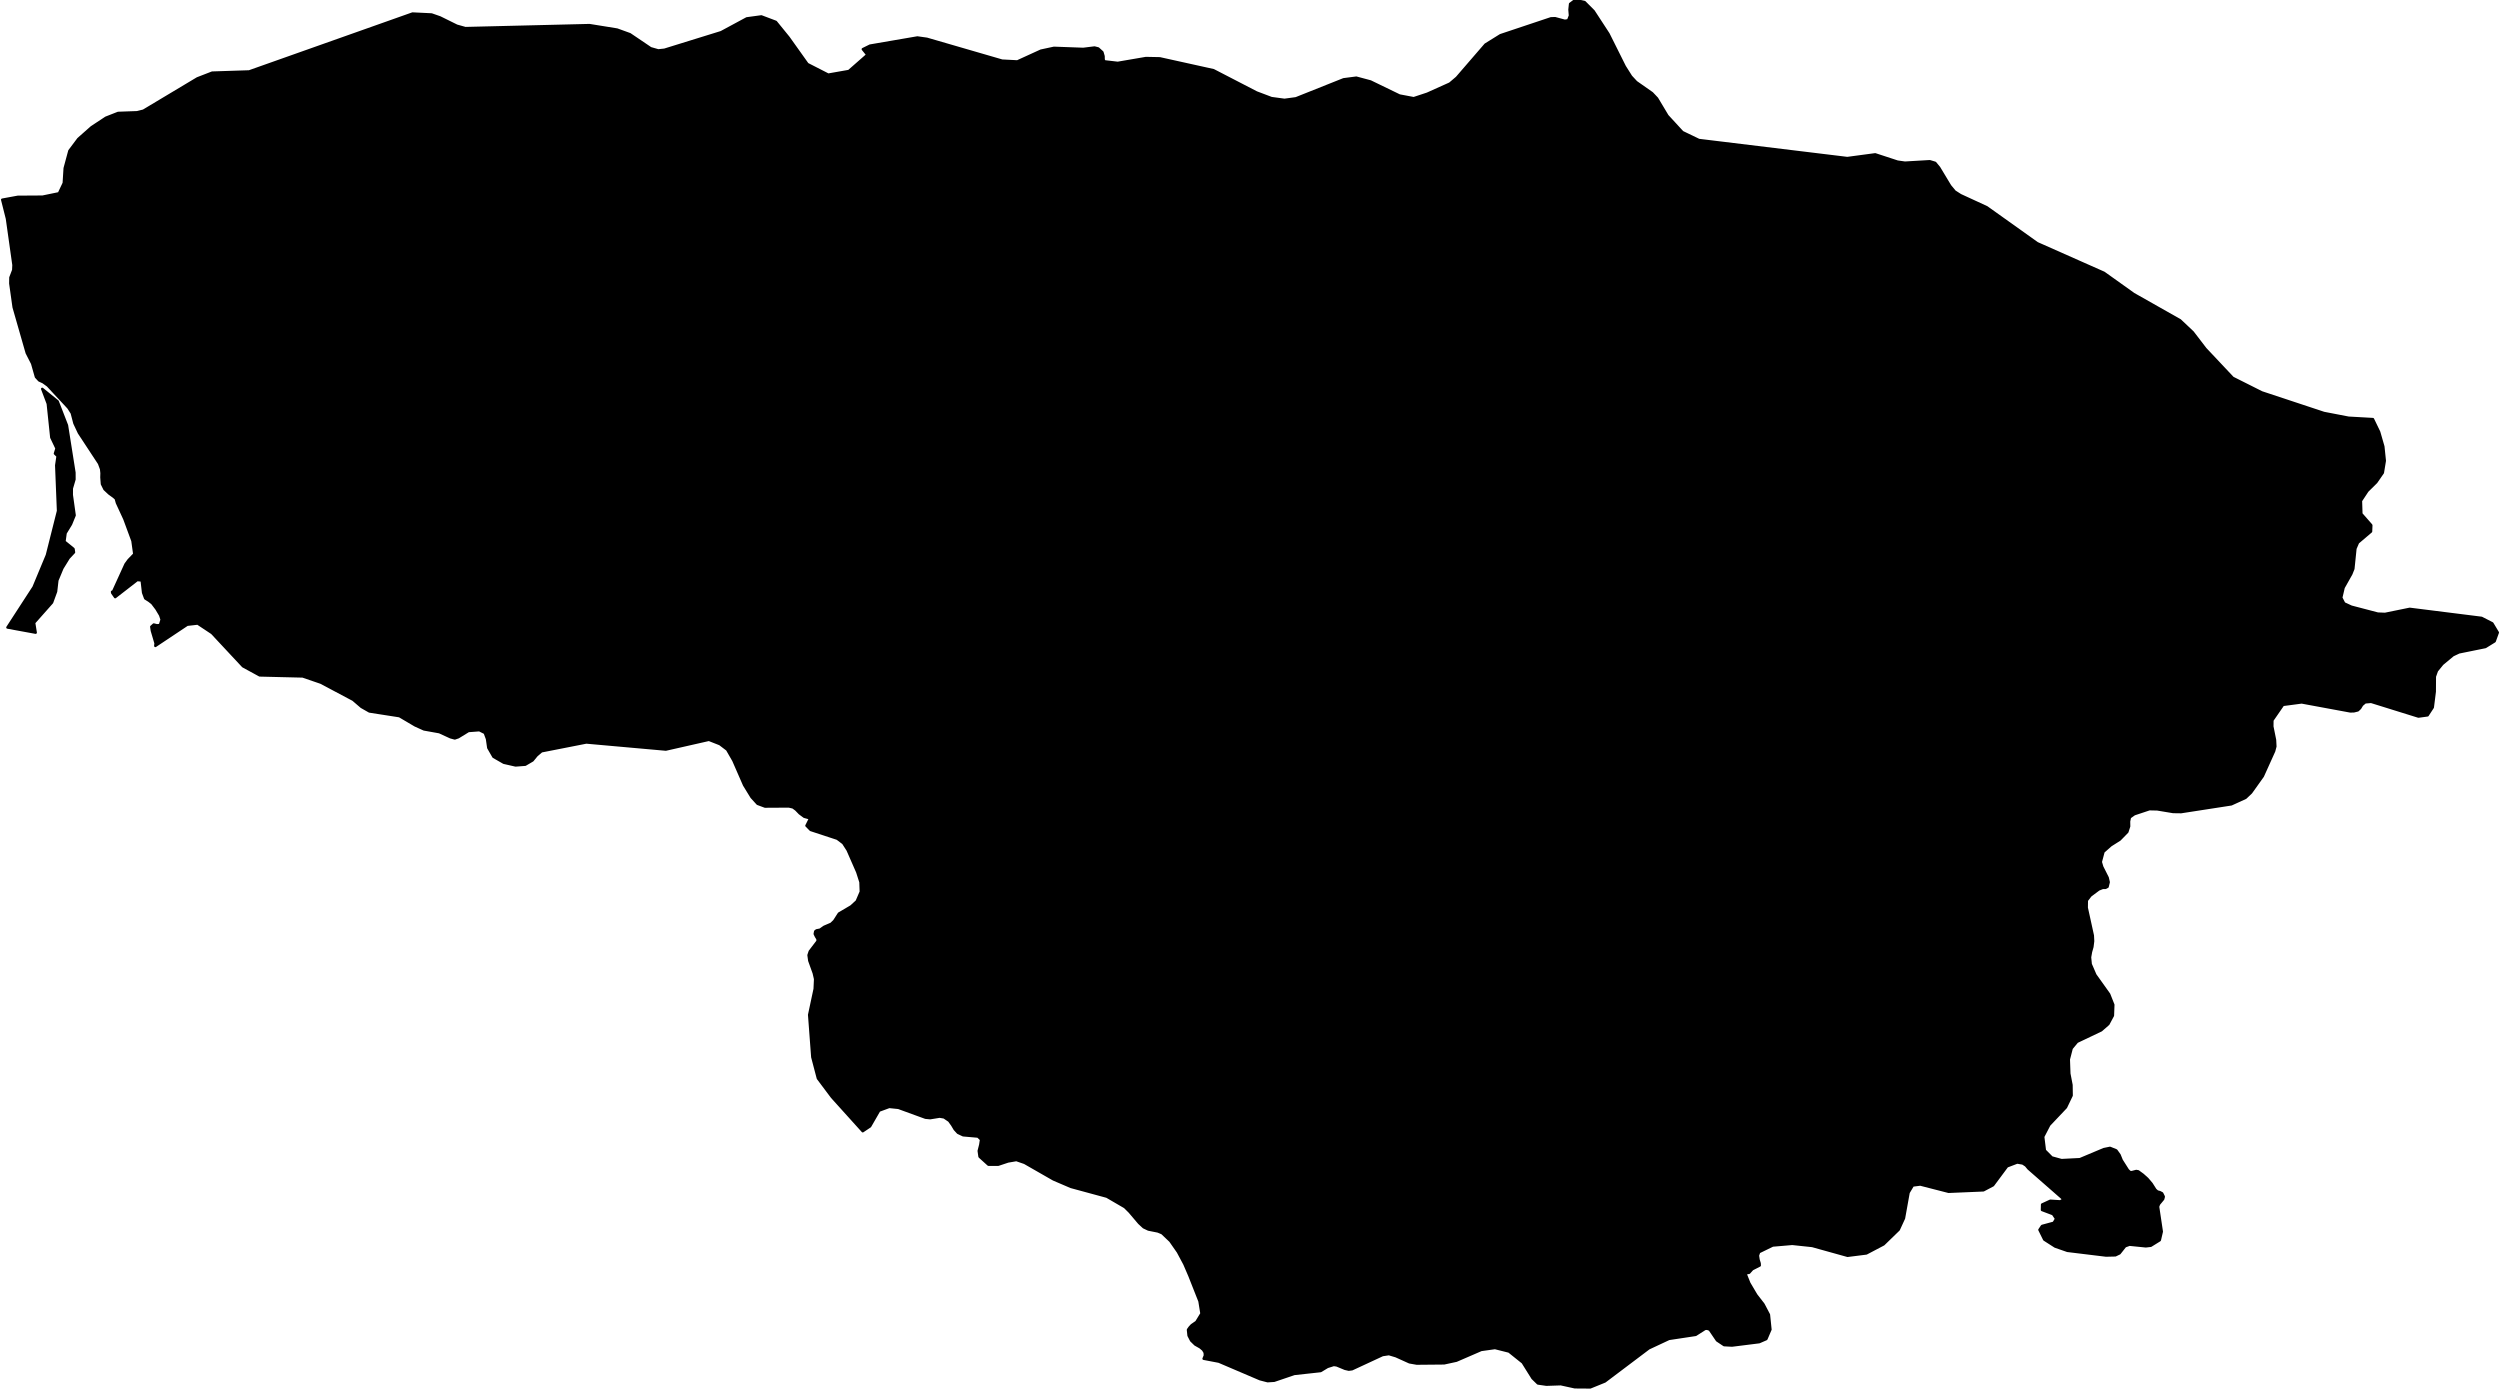
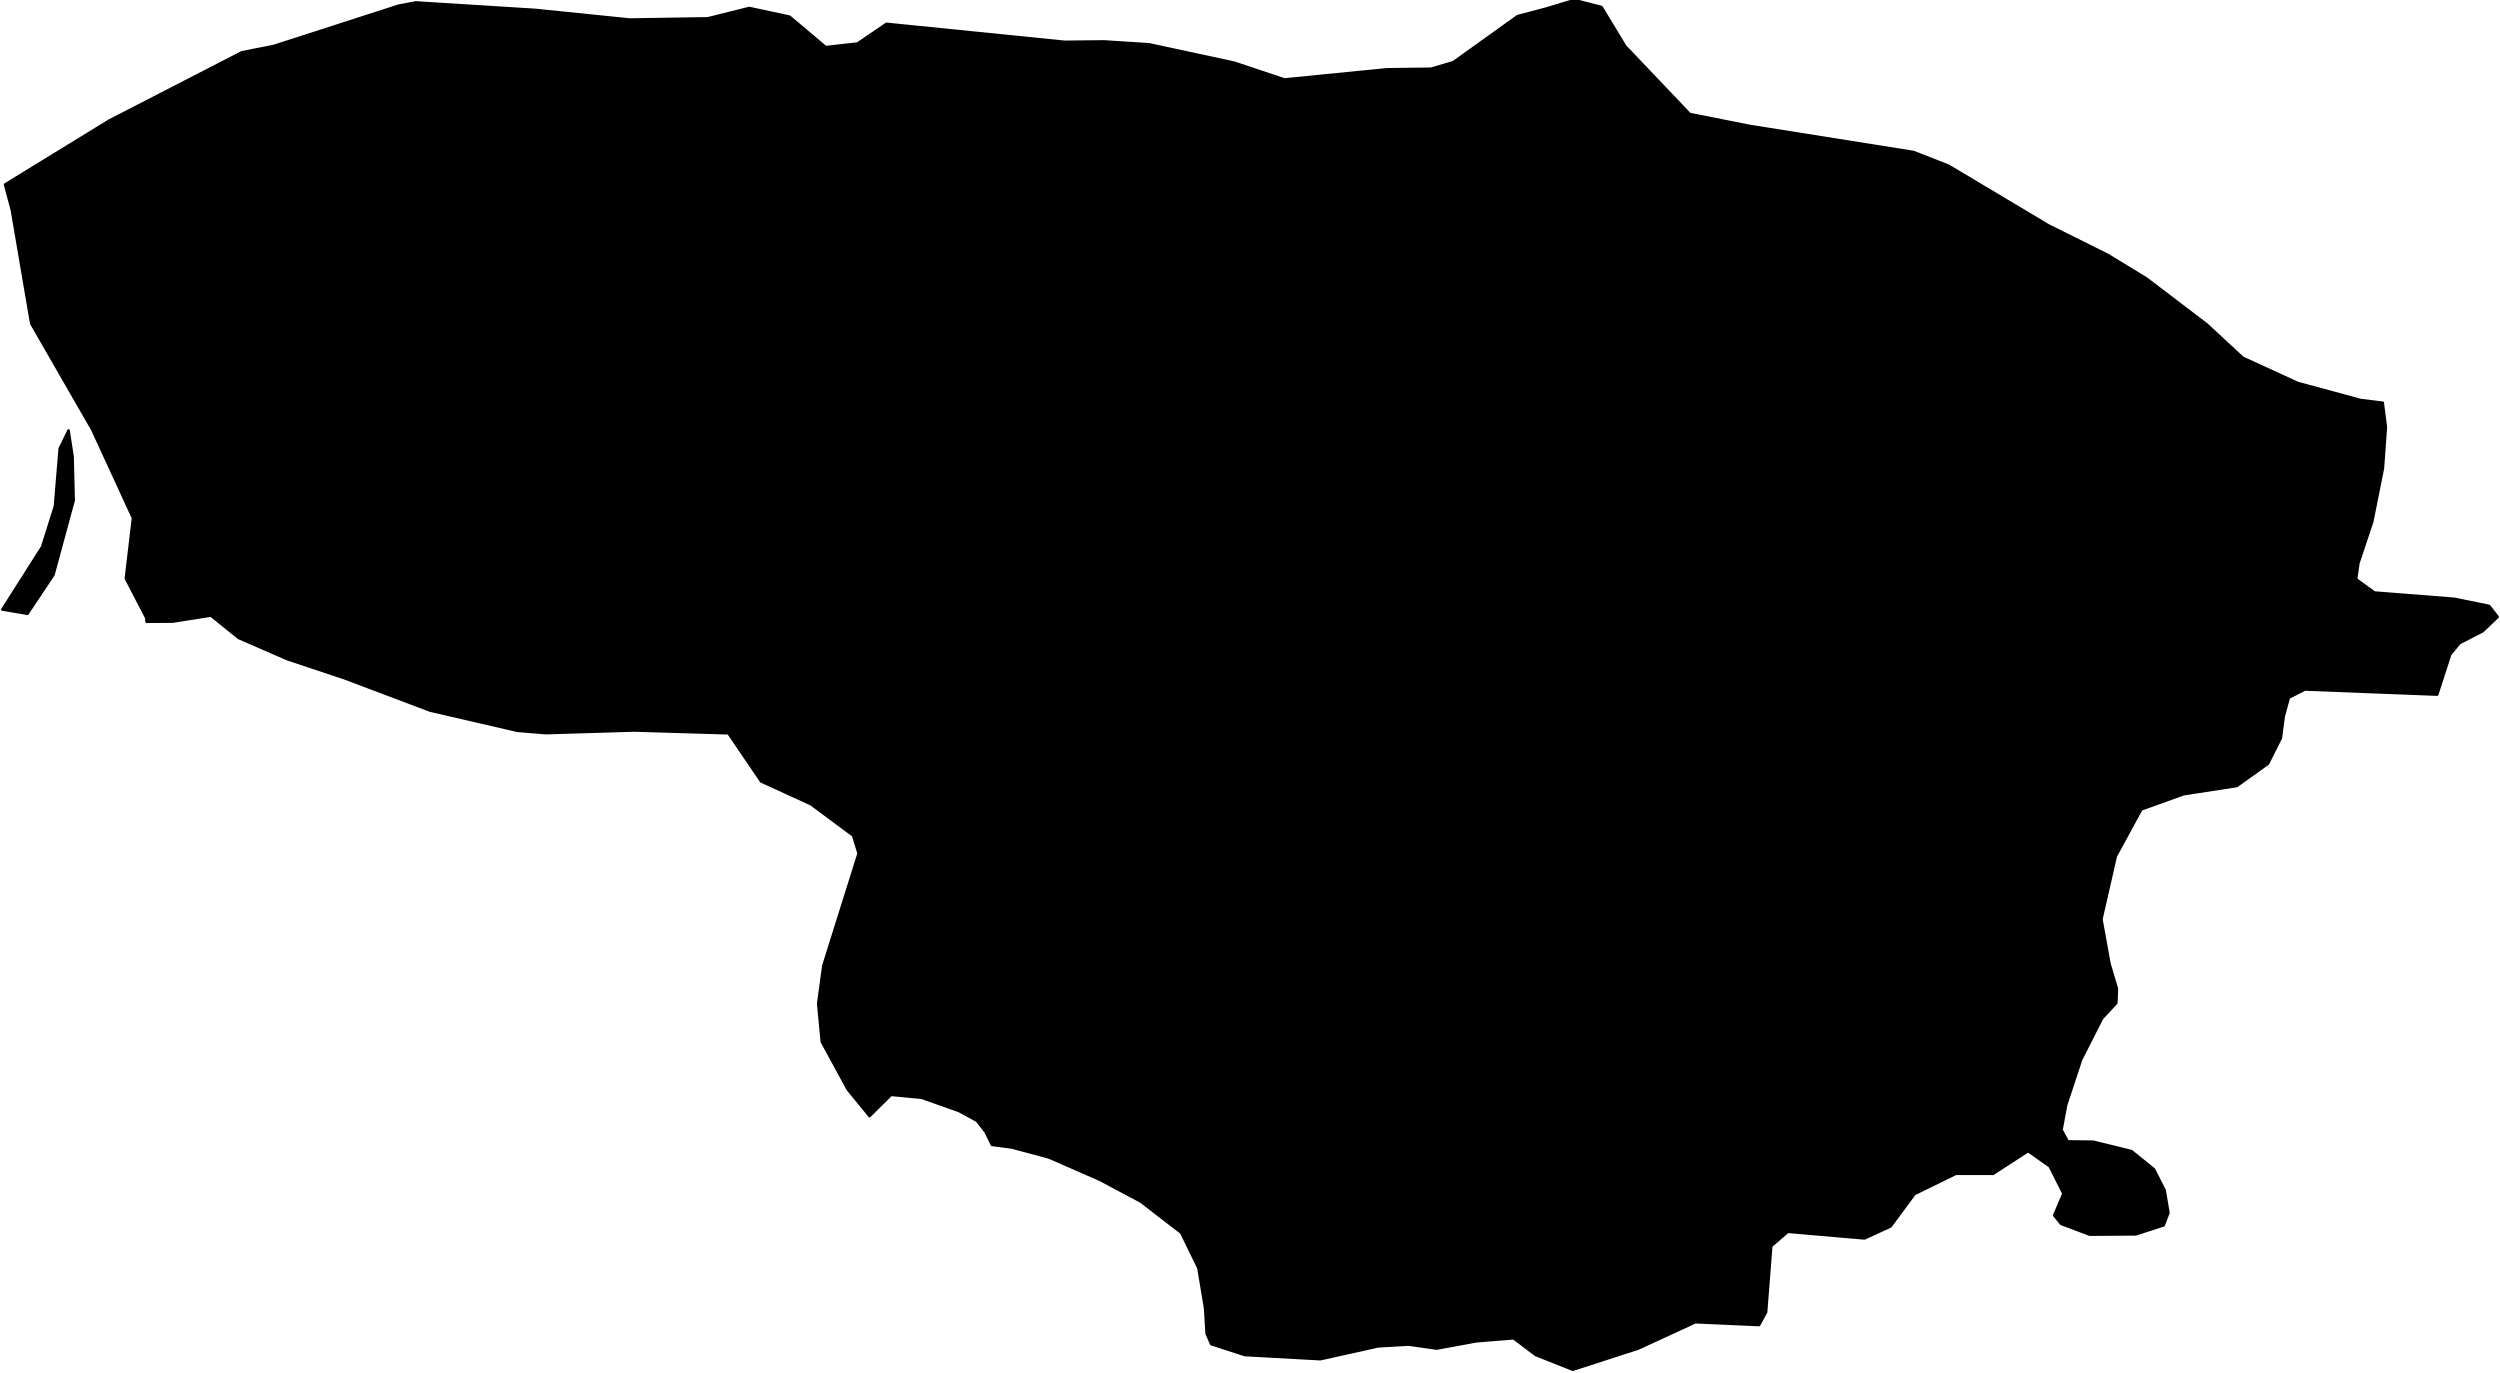
- <svg xmlns="http://www.w3.org/2000/svg" enable_background="new 0 0 1000 556" height="556px" pretty_print="False" style="stroke-linejoin: round; stroke:#000; fill: none;" version="1.1" viewBox="0 0 1000 556" width="1000px">
+ <svg xmlns="http://www.w3.org/2000/svg" enable_background="new 0 0 1000 549" height="549px" pretty_print="False" style="stroke-linejoin: round; stroke:#000; fill: none;" version="1.1" viewBox="0 0 1000 549" width="1000px">
  <defs>
    <style type="text/css">path { fill-rule: evenodd; }</style>
  </defs>
-   <g class="" fill="black" id="country">
-     <path d="M13.631,249.103L20.799,241.015L22.408,236.619L22.919,232.152L24.933,227.307L27.461,223.203L29.583,220.926L29.395,219.576L25.76,216.62L26.213,213.25L28.386,209.677L29.833,206.13L28.694,197.98L28.703,195.387L29.765,191.763L29.755,189.038L26.762,170.128L23.042,160.557L16.9,155.561L19.13,161.473L20.542,174.993L22.624,179.357L21.991,181.42L23.056,182.452L22.512,186.137L23.239,204.357L18.786,222.038L13.453,234.853L3.017,250.931L2.983,250.984L2.983,250.984L14.26,253.055L13.631,249.103Z M636.119,554.939L641.952,552.568L659.53,539.313L667.58,535.543L678.268,533.929L681.985,531.559L682.608,531.468L683.265,531.593L683.932,531.897L686.815,536.152L689.643,538.037L692.804,538.207L703.69,536.841L706.523,535.611L708.113,531.897L708.128,531.875L708.142,531.852L708.158,531.841L707.549,525.871L705.369,521.718L702.478,517.983L699.696,513.268L698.373,509.94L698.558,509.206L699.624,509.127L700.916,507.684L703.878,506.172L703.834,505.337L703.391,503.882L703.145,502.224L703.616,500.849L708.287,498.573L709.081,498.187L716.895,497.522L724.898,498.367L739.018,502.303L746.54,501.356L753.42,497.736L759.475,491.861L761.568,487.306L763.408,477.036L765.118,474.173L768.111,473.79L779.429,476.698L793.378,476.111L797.2,474.094L802.818,466.532L806.875,464.988L809.109,465.371L810.376,466.205L811.398,467.433L825.461,479.741L824.147,480.564L820.113,480.316L816.86,481.815L816.808,483.98L821.196,485.637L822.457,487.509L821.485,489.132L816.814,490.395L815.791,491.928L817.719,495.83L822.063,498.616L826.956,500.318L842.418,502.202L846.151,502.112L847.808,501.322L850.048,498.491L851.8,497.86L858.326,498.514L860.322,498.288L863.898,496.067L864.694,492.639L863.205,482.661L863.569,481.657L865.247,479.628L865.493,478.659L864.832,477.329L863.925,476.867L862.946,476.607L862.137,475.886L860.608,473.474L858.941,471.513L857.158,469.912L855.29,468.549L854.49,468.414L852.61,468.898L851.901,468.774L851.115,467.974L848.656,464.098L847.792,461.968L846.507,460.176L844.01,459.162L841.533,459.669L831.956,463.692L824.601,464.064L820.718,462.993L817.925,460.176L817.253,454.689L819.691,449.98L826.365,442.929L828.636,438.199L828.577,433.998L827.704,429.461L827.501,423.752L828.639,419.339L830.813,416.717L840.483,412.113L843.329,409.626L845.144,406.238L845.303,401.906L843.633,397.698L838.118,389.969L836.255,385.66L835.991,382.916L836.37,380.756L836.934,378.754L837.218,376.449L837.106,374.2L834.669,363.091L834.71,360.179L836.196,358.234L839.494,355.772L841.059,355.143L842.216,355.12L843.008,354.704L843.456,352.872L843.049,351.074L840.862,346.735L840.289,344.791L841.377,340.701L844.315,338.105L847.889,335.847L850.917,332.757L851.632,330.532L851.599,328.566L851.939,326.937L853.727,325.668L859.78,323.657L862.9,323.725L869.261,324.781L872.431,324.826L892.538,321.714L898.224,319.12L900.415,317.042L902.703,313.835L905.103,310.469L909.632,300.443L910.121,298.59L909.988,295.974L908.904,290.586L908.936,288.117L913.203,281.933L920.678,280.945L940.097,284.537L941.531,284.514L943.129,284.121L944.033,283.268L944.811,281.989L946.063,280.923L948.448,280.721L967.377,286.613L971.027,286.119L973.088,282.954L973.88,276.647L973.914,270.622L974.736,268.311L976.942,265.596L981.194,262.062L983.606,260.929L989.959,259.64L994.162,258.787L997.843,256.51L999.101,253.011L996.906,249.355L992.633,247.168L963.886,243.557L954.014,245.576L951.122,245.464L940.536,242.694L937.641,241.349L936.476,239.084L937.418,235.048L940.504,229.566L941.318,227.515L942.145,219.434L943.177,217.036L948.399,212.599L948.499,210.078L944.52,205.54L944.356,200.32L946.965,196.366L950.495,192.883L953.113,189.097L953.895,184.316L953.308,178.606L951.636,172.795L949.158,167.657L939.425,167.109L929.559,165.206L904.693,156.969L893.101,151.145L882.158,139.522L877.1,132.917L872.027,128.125L853.468,117.62L841.575,109.136L831.286,104.573L814.865,97.289L800.312,86.913L794.699,82.911L784.192,78.069L781.884,76.589L780.017,74.333L775.633,67.052L774.072,65.154L771.909,64.506L761.977,65.087L759.02,64.674L750.087,61.748L738.912,63.244L720.753,61.035L679.559,56.021L672.958,52.84L666.961,46.322L662.802,39.37L660.817,37.272L654.477,32.826L652.421,30.611L649.89,26.612L643.351,13.524L637.436,4.454L633.828,0.836L630.115,0L628.053,1.561L627.814,3.857L628.007,6.243L627.265,8.127L625.93,8.339L622.042,7.291L620.369,7.347L605.981,12.157L600.191,14.093L594.183,17.829L582.736,31.08L579.949,33.445L570.928,37.501L565.492,39.297L559.792,38.22L548.19,32.597L542.524,31.08L537.44,31.738L518.379,39.342L514.037,39.928L513.79,39.961L508.587,39.258L502.593,36.993L485.388,28.096L466.194,23.85L463.931,23.349L458.359,23.238L447.09,25.168L441.767,24.554L441.428,23.84L441.402,22.485L440.938,20.884L439.276,19.39L437.811,19.022L433.319,19.58L421.572,19.156L416.353,20.282L406.935,24.587L400.845,24.275L382.619,18.981L370.762,15.537L366.948,15.007L348.006,18.264L345.138,19.68L346.946,21.922L339.54,28.425L331.293,29.875L322.978,25.625L315.392,14.979L310.335,8.763L304.55,6.577L298.705,7.369L294.155,9.823L288.471,12.888L265.793,19.914L263.299,20.176L260.269,19.312L251.969,13.702L247.256,11.995L246.827,11.84L235.8,10.062L186.157,11.266L182.717,10.301L175.992,6.979L172.624,5.803L165.007,5.435L147.324,11.704L144.477,12.713L99.655,28.592L84.864,29.072L78.963,31.359L57.37,44.291L54.837,44.921L47.249,45.189L42.364,47.103L36.648,50.87L31.341,55.564L27.778,60.319L25.9,67.275L25.53,73.233L23.59,77.331L17.016,78.688L7.126,78.75L0.899,79.894L2.803,87.473L5.413,106.002L5.326,108.018L4.184,111.019L4.147,113.387L5.483,122.903L10.724,141.184L12.882,145.412L14.403,150.777L15.667,152.151L17.252,152.874L19.102,154.213L27.34,163.077L28.729,165.236L29.796,169.317L31.582,173.125L39.644,185.396L40.468,187.636L40.639,189.25L40.592,190.969L40.798,193.615L41.817,195.678L43.686,197.425L45.478,198.721L46.325,199.462L46.797,201.155L49.78,207.604L53.004,216.347L53.734,221.65L51.436,224.024L50.234,225.674L45.278,236.548L44.834,236.725L44.914,237.202L46.067,238.843L54.895,231.993L56.697,232.17L57.261,237.078L58.103,239.356L59.615,240.309L60.869,241.289L62.595,243.567L64.092,246.083L64.671,247.858L63.983,250.03L62.77,250.136L61.498,249.818L60.531,250.692L60.771,252.308L62.242,257.298L62.141,258.358L62.144,258.361L74.891,249.871L79.063,249.4L84.802,253.213L97.204,266.505L103.869,270.14L121.087,270.555L128.346,273.046L141.26,279.902L144.577,282.752L147.765,284.57L159.783,286.444L166.085,290.16L169.592,291.742L175.749,292.842L180.182,294.885L181.917,295.357L183.305,294.885L187.383,292.382L191.74,292.057L193.933,293.157L194.825,295.57L195.338,299.129L197.4,302.722L201.513,305.08L206.232,306.157L210.104,305.866L213.016,304.159L214.657,302.16L216.592,300.499L234.521,296.973L237.721,297.259L266.344,299.814L283.561,295.907L287.957,297.636L289.045,298.464L290.863,299.847L293.365,304.193L297.661,314.021L300.644,318.884L303.035,321.512L305.99,322.613L315.535,322.557L317.19,322.939L318.432,323.848L319.864,325.331L321.699,326.69L324.061,327.342L322.599,330.274L324.255,331.959L334.914,335.465L337.29,337.262L339.073,340.038L342.931,348.837L344.214,352.85L344.346,356.694L342.712,360.494L340.451,362.562L335.581,365.429L333.693,368.364L332.476,369.533L329.663,370.736L328.038,371.883L326.635,372.153L326.109,372.524L325.911,373.57L326.418,374.616L327.018,375.583L327.058,376.449L323.93,380.543L323.432,382.061L323.742,384.288L325.53,389.26L326.072,391.622L325.894,395.56L323.684,405.934L324.946,422.841L327.179,431.352L332.811,438.863L345.093,452.481L348.019,450.532L351.463,444.555L351.647,444.236L355.681,442.749L359.37,443.121L370.185,447.063L372.064,447.243L375.857,446.635L377.648,446.939L379.669,448.313L380.891,450.014L381.902,451.715L383.185,453.112L385.254,454.092L391.191,454.61L392.446,455.816L392.136,457.889L391.513,460.357L391.837,462.666L395.385,465.878L399.303,465.867L403.19,464.571L406.548,463.996L409.823,465.123L421.407,471.761L428.37,474.748L442.732,478.648L446.471,480.825L449.932,482.841L451.862,484.758L455.64,489.211L457.466,490.902L459.369,491.804L463.159,492.56L464.837,493.259L468.136,496.394L471.178,500.758L473.786,505.642L475.794,510.301L479.817,520.488L480.609,525.419L478.563,528.771L476.686,530.069L475.894,530.927L475.207,531.897L475.45,534.234L476.473,536.22L478.09,537.8L480.083,538.929L481.239,539.911L481.899,541.006L481.971,542.203L481.454,543.479L487.543,544.641L503.988,551.664L507.048,552.455L509.68,552.285L517.718,549.553L528.261,548.401L530.987,546.753L533.507,545.962L534.721,546.143L538.01,547.509L539.513,547.848L540.816,547.679L553.042,542L555.57,541.627L558.372,542.463L563.792,544.912L566.686,545.42L577.651,545.319L582.554,544.258L592.484,539.956L597.996,539.189L603.615,540.6L609.091,544.991L613.017,551.269L615.165,553.369L618.553,553.855L624.317,553.663L629.946,554.894L636.119,554.939Z " />
+   <g class="" fill="#000" id="country">
+     <path d="M21.39,229.944L29.482,200.118L29.045,182.652L27.428,172.157L23.878,179.408L21.967,202.494L16.841,218.758L0.911,243.818L10.993,245.506L21.39,229.944Z M629.133,547.907L655.383,539.398L678.15,528.893L703.638,530.025L706.443,524.864L708.506,498.448L715.113,492.725L745.801,495.373L756.231,490.589L765.805,477.619L782.343,469.53L797.229,469.54L811.248,460.46L819.868,466.542L825.363,477.427L821.652,486.148L824.436,489.564L835.887,493.878L854.296,493.75L865.469,490.141L867.392,485.155L865.863,476.104L861.58,467.694L852.569,460.417L837.29,456.672L827.106,456.544L824.609,451.925L826.443,442.049L832.459,423.848L840.815,407.392L846.556,401.18L846.775,395.48L843.798,385.52L840.569,367.673L846.316,342.522L856.521,323.777L873.405,317.704L894.726,314.408L907.2,305.484L912.355,295.225L913.494,286.574L915.528,279.092L921.936,275.809L974.887,277.86L980.106,261.755L983.83,257.251L993.081,252.493L999.089,246.77L995.677,242.364L981.78,239.518L949.777,237.002L942.451,231.684L943.357,225.284L948.892,208.721L953.17,187.36L954.36,170.821L953.104,161.081L944.34,160.022L919.148,153.208L897.108,143.091L882.652,129.715L858.492,111.336L843.124,101.959L819.509,90.215L779.418,66.281L765.419,60.794L699.796,50.35L675.908,45.595L650.123,18.508L640.617,2.808L629.717,0L618.873,3.304L606.998,6.461L581.356,24.845L572.471,27.486L554.704,27.718L513.751,31.775L493.725,25.067L459.636,17.716L441.62,16.555L425.821,16.724L354.558,9.522L342.99,17.41L330.278,18.836L315.819,6.651L299.695,3.188L283.119,7.326L251.848,7.801L214.093,3.959L166.326,0.961L159.505,2.248L109.352,18.424L96.746,20.895L43.634,48.247L1.994,73.81L4.734,84.016L12.486,129.429L36.915,171.892L53.19,207.225L50.329,231.398L58.519,247.184L58.635,248.724L69.122,248.649L84.355,246.239L95.433,255.18L114.918,263.688L137.755,271.294L172.115,284.268L207.027,292.334L218.309,293.269L253.621,292.207L291.362,293.323L304.444,312.579L324.368,321.693L341.252,334.234L343.43,341.384L329.331,386.266L327.262,401.468L328.715,416.728L339.107,435.811L347.836,446.475L356.426,437.954L368.606,439.106L383.553,444.384L390.769,448.32L394.239,452.789L396.76,457.963L404.67,458.998L419.433,462.935L439.954,471.92L456.296,480.629L472.474,493.098L479.344,507.194L482.025,523.176L482.643,533.466L484.476,537.656L497.908,542.028L528.142,543.685L551.21,538.554L563.442,537.838L574.686,539.441L590.619,536.512L605.442,535.326L614.25,541.996L629.133,547.907Z " />
  </g>
</svg>
